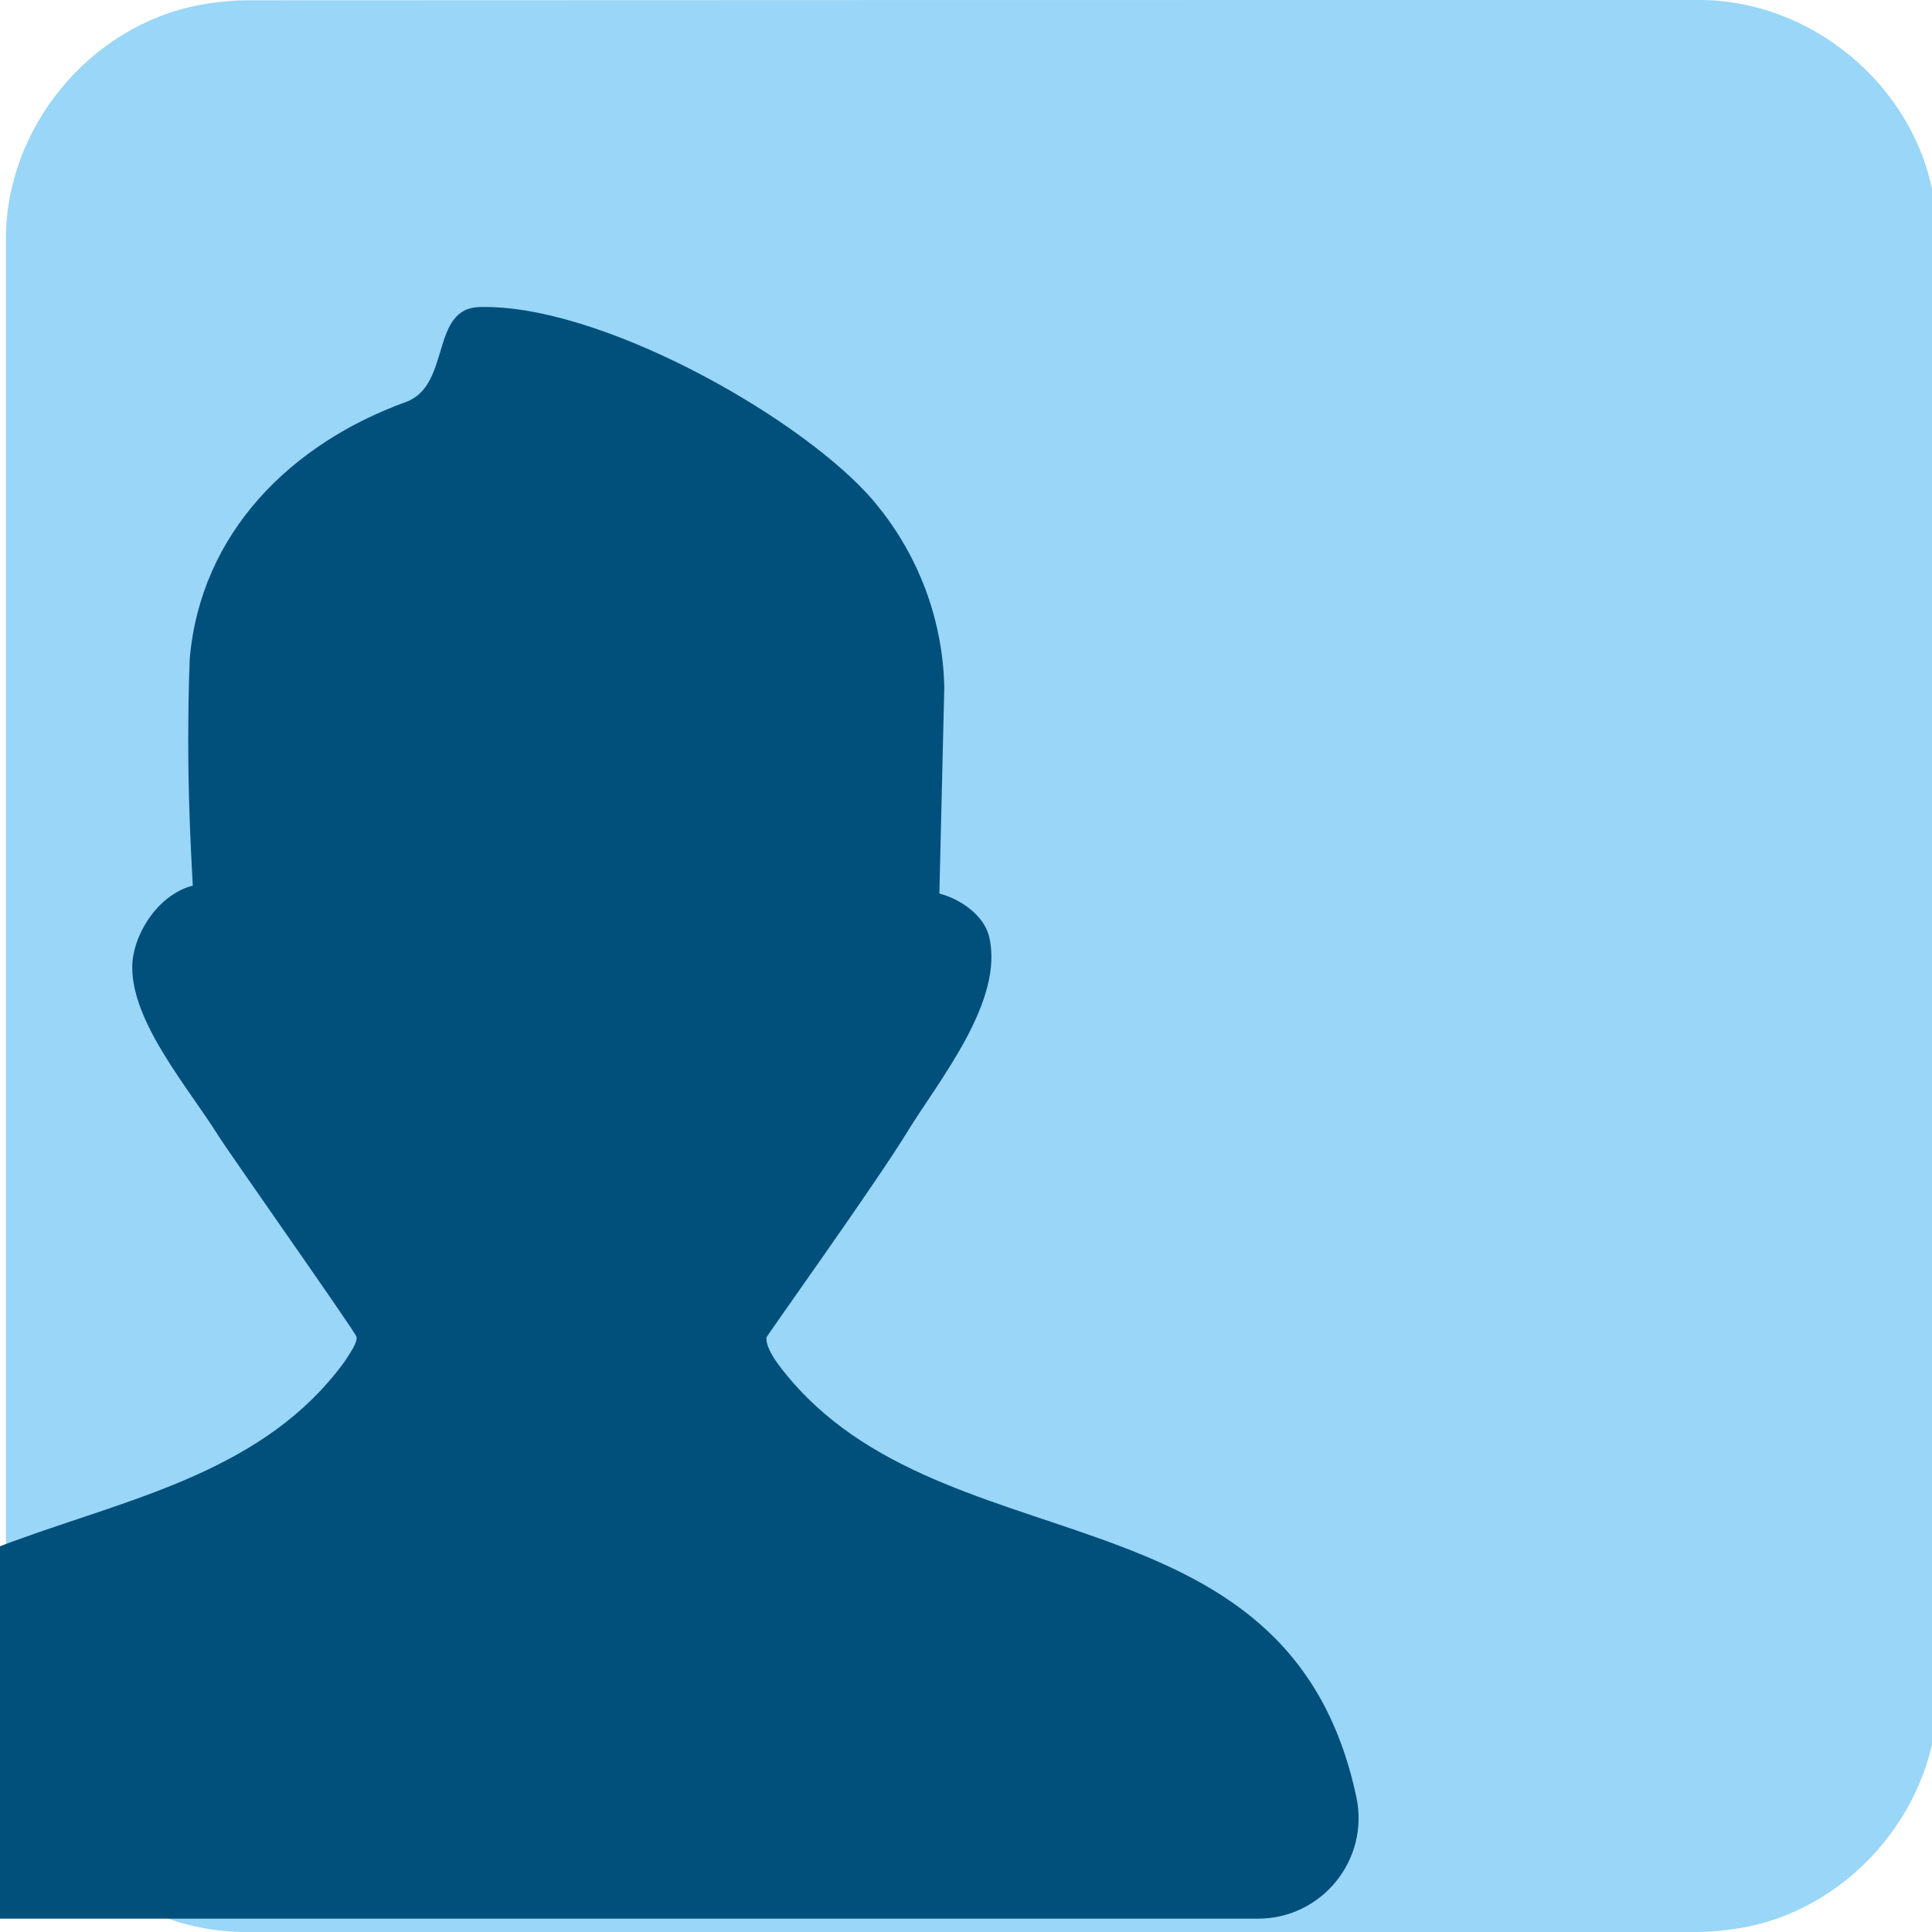
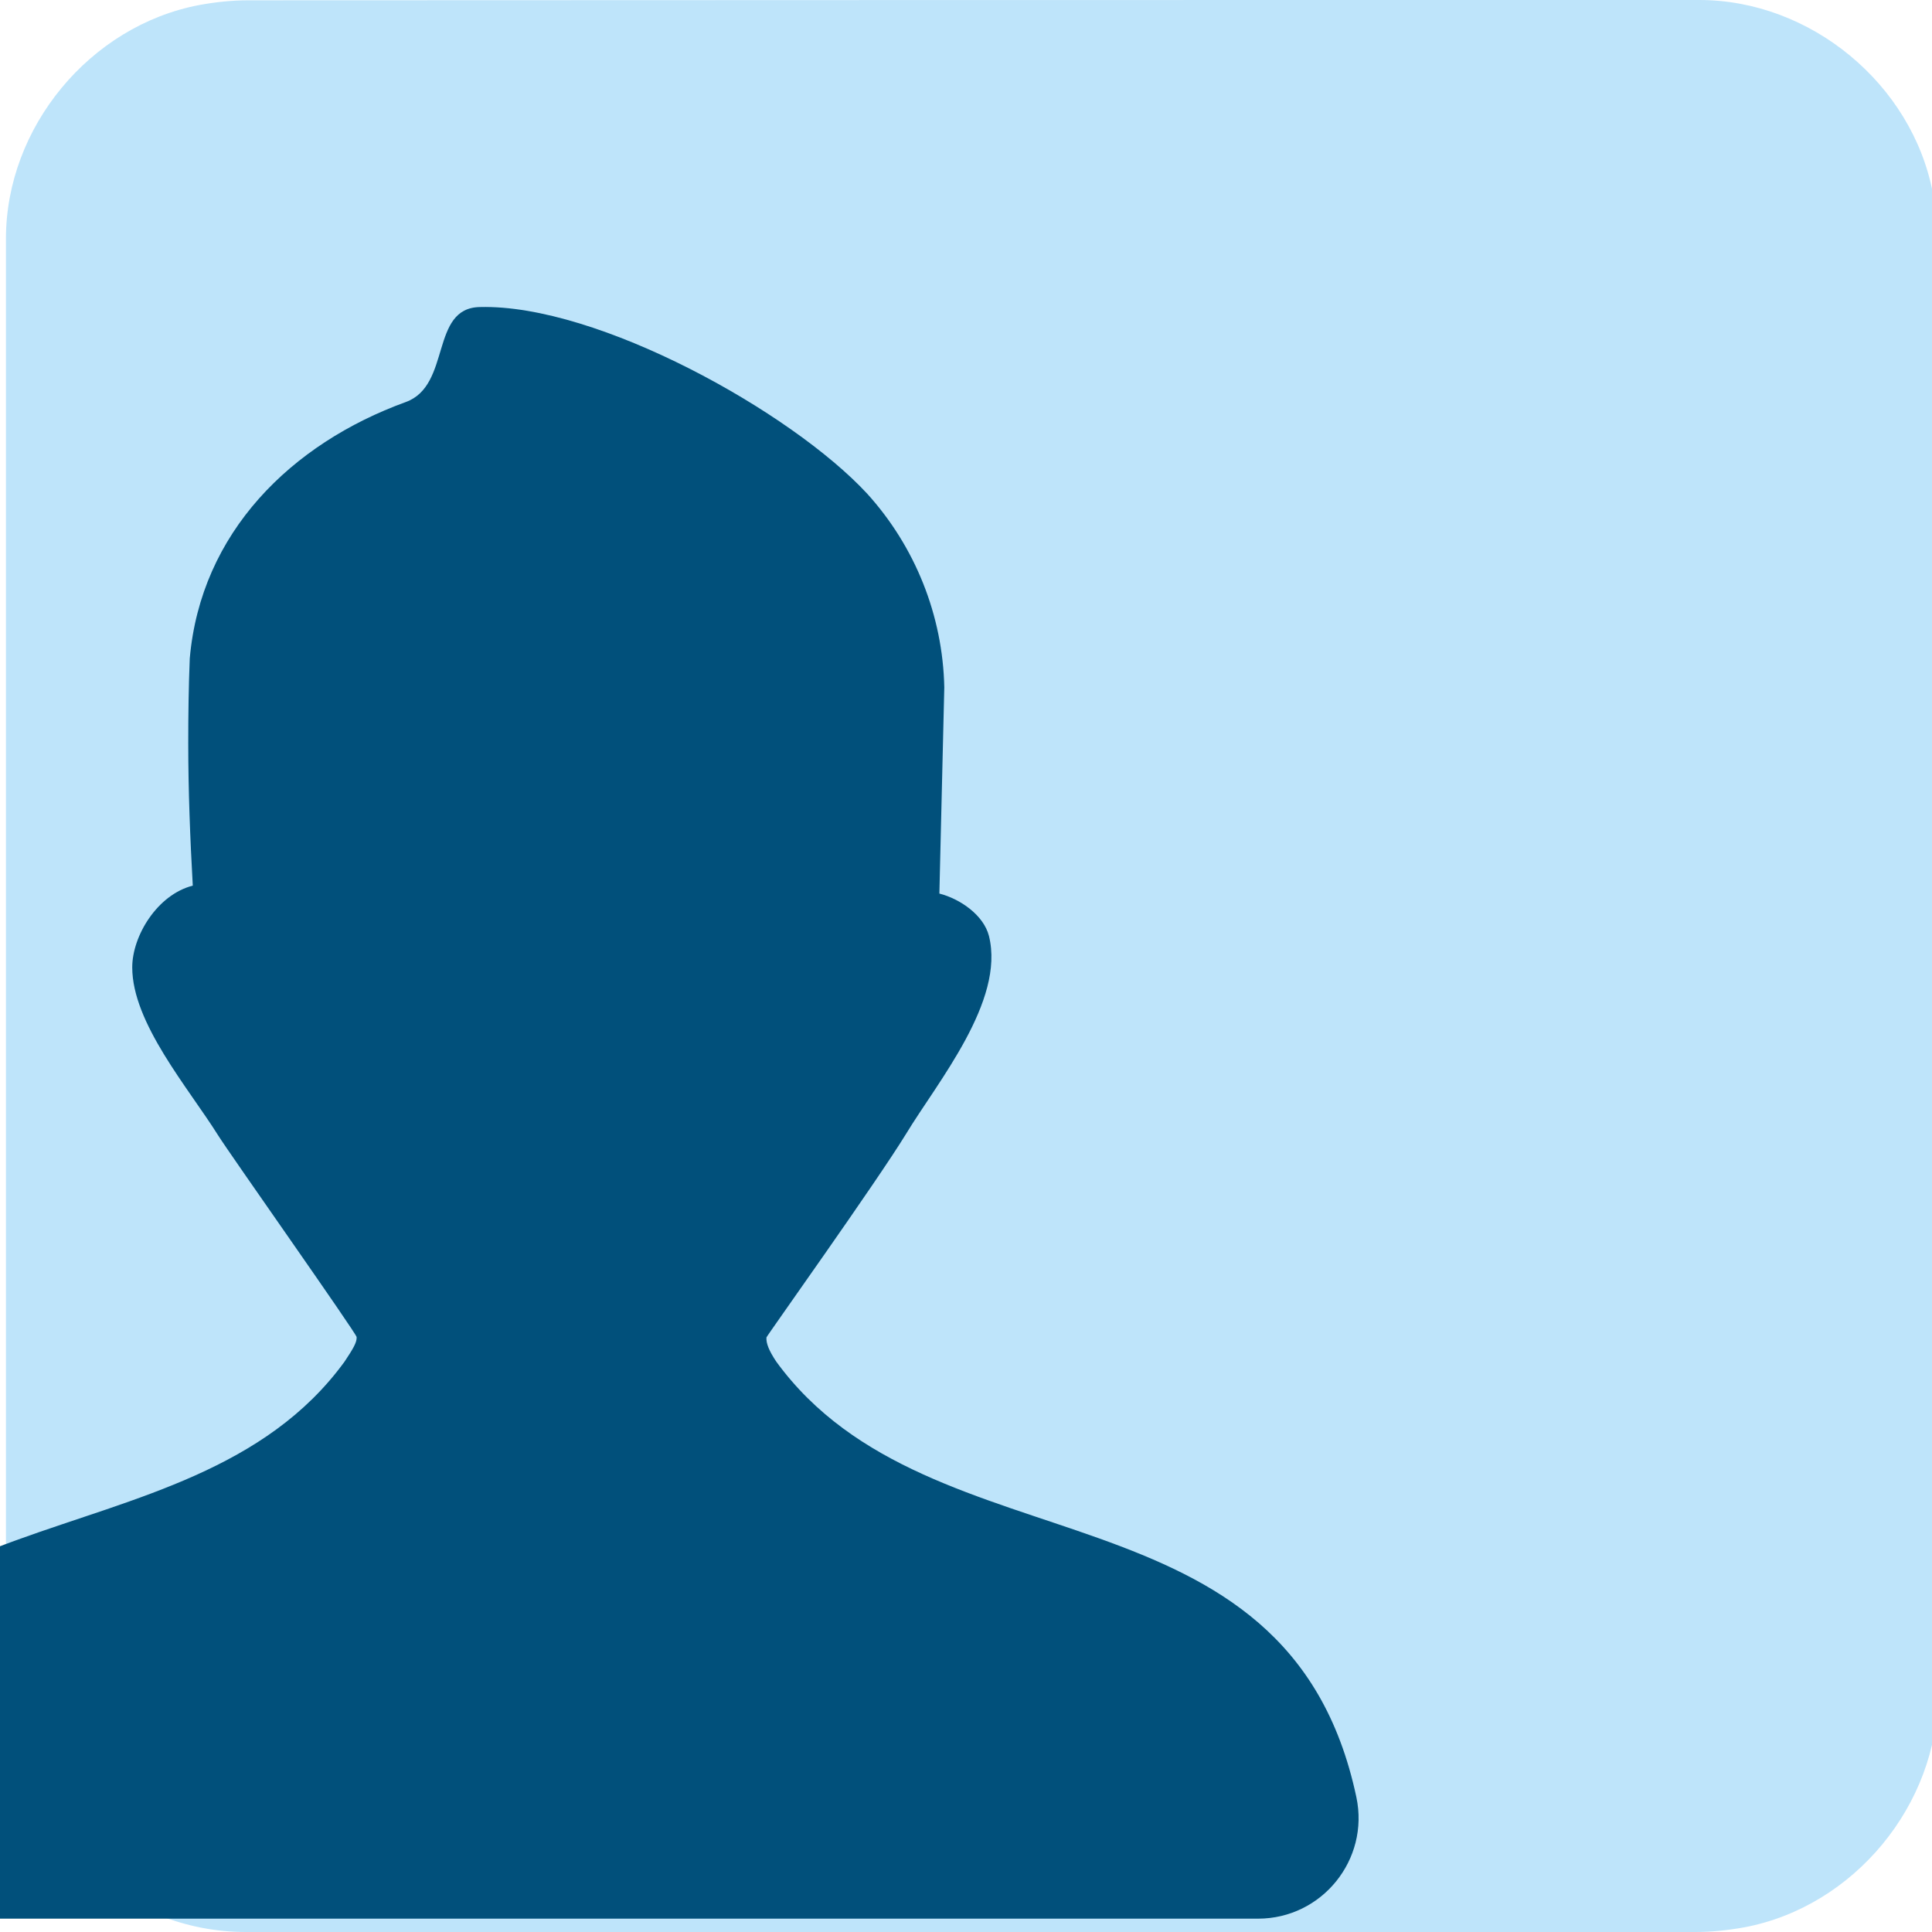
<svg xmlns="http://www.w3.org/2000/svg" viewBox="0 0 650 650" overflow="hidden" preserveAspectRatio="xMidYMid meet" id="eaf-10726-0">
  <defs>
    <clipPath id="eaf-10726-1">
      <rect x="0" y="0" width="650" height="650" />
    </clipPath>
    <style>#eaf-10726-0 * {animation: 7000ms linear infinite normal both running;offset-rotate:0deg}@keyframes eaf-10726-2{0%,100%{transform:none;offset-path:path("m462.15 -168.809l0 336.509l0 0l333.246 0")}}@keyframes eaf-10726-3{0%{offset-distance:0%;animation-timing-function:ease-in-out}21.43%{offset-distance:50.244%}76.67%{offset-distance:50.244%;animation-timing-function:ease-in-out}92.86%,100%{offset-distance:100%}}@keyframes eaf-10726-4{0%,100%{transform:translate(-462.15px,-167.6997px)}}@keyframes eaf-10726-5{0%{opacity:0}25.71%{opacity:0;animation-timing-function:ease-in-out}39.04%,100%{opacity:1}}@keyframes eaf-10726-6{0%,100%{transform:none;offset-path:path("m466.5 131.4l0 0l333.246 0")}}@keyframes eaf-10726-7{0%{offset-distance:0%}76.67%{offset-distance:0%;animation-timing-function:ease-in-out}92.86%,100%{offset-distance:100%}}@keyframes eaf-10726-8{0%{transform:rotate(0)}41.43%{transform:rotate(0);animation-timing-function:ease-in-out}43.33%{transform:rotate(-7deg);animation-timing-function:ease-in-out}44.76%{transform:rotate(8deg);animation-timing-function:ease-in-out}46.19%{transform:rotate(-7deg);animation-timing-function:ease-in-out}47.61%{transform:rotate(8deg);animation-timing-function:ease-in-out}49.04%{transform:rotate(-7deg);animation-timing-function:ease-in-out}50.47%{transform:rotate(8deg);animation-timing-function:ease-in-out}51.9%{transform:rotate(-7deg);animation-timing-function:ease-in-out}53.33%{transform:rotate(8deg);animation-timing-function:ease-in-out}54.76%{transform:rotate(-7deg);animation-timing-function:ease-in-out}55.71%,100%{transform:rotate(0)}}@keyframes eaf-10726-9{0%,100%{transform:translate(-466.5px,-131.4px)}}@keyframes eaf-10726-10{0%,100%{transform:translate(188.1782px,280.1215px)}}@keyframes eaf-10726-11{0%{transform:scale(0,0)}60.96%{transform:scale(0,0);animation-timing-function:linear(0 0%,0.43 8%,0.79 17%,1.06 27%,1.21 37%,1.26 46%,1.25 56%,1.2 65%,1.04 88%,1 100%)}70.47%{transform:scale(0.6836,0.6836)}75.71%{transform:scale(0.6836,0.6836);animation-timing-function:linear(0 0%,-0.02 11%,-0.13 33%,-0.16 43%,-0.15 54%,-0.09 63%,0.06 73%,0.27 82%,0.58 91%,1 100%)}83.33%,100%{transform:scale(0,0)}}@keyframes eaf-10726-12{0%,100%{transform:translate(1.4397px,14.8432px)}}</style>
  </defs>
  <g clip-path="url('#eaf-10726-1')" style="isolation: isolate;">
    <g>
-       <path fill="#99d6f7" d="m651 325.1c0 81.6 0 163.1 0 244.7c0 37.4 -28.2 71.6 -65 78.6c-5.5 1 -11.1 1.6 -16.6 1.6c-162.6 0 -325.2 0 -487.7 0c-39.9 0 -74.7 -30.6 -79.9 -70.2c-0.5 -3.5 -0.8 -7 -0.8 -10.6c0 -163 0 -326 0 -488.9c0 -37.4 28.2 -71.6 65 -78.6c5.4 -1 11.1 -1.6 16.6 -1.6c162.7 -0.1 325.4 -0.1 488.1 -0.1c37.4 0 71.6 28.2 78.6 65c1 5.4 1.6 11.1 1.6 16.6c0.1 81.2 0.1 162.3 0.1 243.5l0 0l0 0z" transform="translate(1 0)" />
+       <path fill="#bee4fa" d="m651 325.1c0 81.6 0 163.1 0 244.7c0 37.4 -28.2 71.6 -65 78.6c-5.5 1 -11.1 1.6 -16.6 1.6c-162.6 0 -325.2 0 -487.7 0c-39.9 0 -74.7 -30.6 -79.9 -70.2c-0.5 -3.5 -0.8 -7 -0.8 -10.6c0 -163 0 -326 0 -488.9c0 -37.4 28.2 -71.6 65 -78.6c5.4 -1 11.1 -1.6 16.6 -1.6c162.7 -0.1 325.4 -0.1 488.1 -0.1c37.4 0 71.6 28.2 78.6 65c1 5.4 1.6 11.1 1.6 16.6c0.1 81.2 0.1 162.3 0.1 243.5l0 0l0 0z" transform="translate(1 0)" />
      <path fill="#01507b" d="m147.7 423c-7.9 -12.6 -22.7 -29.7 -22.7 -44.4c0 -8.3 6.6 -19.2 16 -21.6c-0.7 -12.5 -1.2 -25.1 -1.2 -37.7c0 -7.4 0.1 -14.9 0.4 -22.3c2.9 -33.3 26.8 -56.8 57.1 -67.8c12.1 -4.4 6.3 -24.9 19.6 -25.1c31.1 -0.8 82.3 27.7 102.3 49.3c12.7 14 20 32.2 20.4 51.2l-1.3 54.5c5.5 1.4 11.7 5.7 13.1 11.2c4.3 17.2 -13.6 38.6 -21.9 52.3c-7.7 12.6 -36.9 53.5 -36.9 53.8c-0.1 1.5 0.6 3.4 2.6 6.4c41 56.3 135.2 29.8 153.3 115.1c3.5 16.5 -9.1 32.1 -26 32.1l-372.1 0c-14.7 0 -26 -13.3 -23.4 -27.8c15.8 -90.6 112.5 -62.2 154.1 -119.4c2.2 -3.3 3.3 -5.1 3.2 -6.5c0 -0.9 -33.6 -48.5 -36.6 -53.3l0 0z" transform="matrix(1.2731 0 0 1.2731 -114.6475 -156.5387)" />
      <g transform="translate(16 8.2008)">
        <path fill="#fefadf" stroke="#01507b" stroke-width="14" stroke-miterlimit="10" d="m371.4 308.4c2.2 -14.1 4.4 -28.2 6.6 -42.3c1.6 -10 3.1 -19.9 4.8 -29.9c0.7 -3.9 -0.6 -4.6 -3.9 -4.6c-65 0.1 41 -0.3 -23.9 0.4c-20.1 0.2 -35.7 -16.1 -38.3 -35.6c-0.4 -3.2 -0.7 -6.4 -0.7 -9.7c0 -55.6 0 -61.5 0 -117c0 -19.4 10.7 -36 26.4 -41.5c3.5 -1.3 7 -1.7 10.7 -1.7c88 0 129 0.2 217 -0.1c18.6 -0.1 33.8 14.1 37.4 34.8c0.8 4.2 0.8 8.3 0.8 12.6c0 54.4 0 59 -0.1 113.3c0 13.1 -3.8 24.9 -12.7 34.3c-6.5 6.9 -14.4 10.4 -23.5 10.4c-4.7 0 -133.3 0.3 -138 -0.1c-3.5 -0.3 -5.6 1.3 -7.7 4c-17.6 23.9 -35.3 47.8 -52.9 71.6c-0.4 0.5 -0.8 1.2 -1.3 1.7c-0.2 -0.3 -0.4 -0.4 -0.7 -0.6z" transform="translate(0 -336.5088)" style="animation-name: eaf-10726-2, eaf-10726-3, eaf-10726-4; animation-composition: replace, add, add;" />
        <g transform="translate(0 0)" style="animation-name: eaf-10726-6, eaf-10726-7, eaf-10726-8, eaf-10726-9; animation-composition: replace, add, add, add;">
          <g opacity="0" style="animation-name: eaf-10726-5;">
            <path fill="#c20000" stroke="#fefadf" stroke-width="8" d="m455.4 104l-95.6 0c-6.7 0 -12.2 -5.4 -12.2 -12.2l0 -5.8c0 -6.7 5.4 -12.2 12.2 -12.2l95.6 0c6.7 0 12.2 5.4 12.2 12.2l0 5.8c0 6.7 -5.5 12.2 -12.2 12.2z" />
            <path fill="#c20000" stroke="#fefadf" stroke-width="8" d="m516.3 104l-24.3 0c-6.7 0 -12.2 -5.4 -12.2 -12.2l0 -5.8c0 -6.7 5.4 -12.2 12.2 -12.2l24.3 0c6.7 0 12.2 5.4 12.2 12.2l0 5.8c0 6.7 -5.4 12.2 -12.2 12.2z" />
            <path fill="#c20000" stroke="#fefadf" stroke-width="8" d="m515.4 146.5l-95.6 0c-6.7 0 -12.2 -5.4 -12.2 -12.2l0 -5.8c0 -6.7 5.4 -12.2 12.2 -12.2l95.6 0c6.7 0 12.2 5.4 12.2 12.2l0 5.8c-0.1 6.8 -5.5 12.2 -12.2 12.2z" />
            <path fill="#c20000" stroke="#fefadf" stroke-width="8" d="m573.2 102l-24.3 0c-6.7 0 -12.2 -5.4 -12.2 -12.2l0 -5.8c0 -6.7 5.4 -12.2 12.2 -12.2l24.3 0c6.7 0 12.2 5.4 12.2 12.2l0 5.8c0 6.8 -5.5 12.2 -12.2 12.2z" />
            <path fill="#c20000" stroke="#fefadf" stroke-width="8" d="m384.1 146.5l-24.3 0c-6.7 0 -12.2 -5.4 -12.2 -12.2l0 -5.8c0 -6.7 5.4 -12.2 12.2 -12.2l24.3 0c6.7 0 12.2 5.4 12.2 12.2l0 5.8c0 6.8 -5.5 12.2 -12.2 12.2z" />
            <path fill="#c20000" stroke="#fefadf" stroke-width="8" d="m561.6 146.5l-12.8 0c-6.7 0 -12.2 -5.4 -12.2 -12.2l0 -5.8c0 -6.7 5.4 -12.2 12.2 -12.2l12.8 0c6.7 0 12.2 5.4 12.2 12.2l0 5.8c0 6.8 -5.5 12.2 -12.2 12.2z" />
            <path fill="#c20000" stroke="#fefadf" stroke-width="8" d="m415 191l-54.1 0c-6.7 0 -12.2 -5.4 -12.2 -12.2l0 -5.8c0 -6.7 5.4 -12.2 12.2 -12.2l54.1 0c6.7 0 12.2 5.4 12.2 12.2l0 5.8c-0.1 6.7 -5.5 12.2 -12.2 12.2z" />
            <path fill="#c20000" stroke="#fefadf" stroke-width="8" d="m475.5 189l-24.3 0c-6.7 0 -12.2 -5.4 -12.2 -12.2l0 -5.8c0 -6.7 5.4 -12.2 12.2 -12.2l24.3 0c6.7 0 12.2 5.4 12.2 12.2l0 5.8c-0.1 6.8 -5.5 12.2 -12.2 12.2z" />
          </g>
        </g>
      </g>
      <path fill="#ffc636" d="m103.562 134.615c0 0 -99.758 -66.735 -102.357 -66.689c-2.599 0.046 -97.229 72.166 -97.229 72.166c0 0 32.642 -115.498 31.795 -117.955c-0.847 -2.458 -98.679 -70.17 -98.679 -70.17c0 0 119.932 -4.647 122.007 -6.212c2.076 -1.565 36.242 -115.533 36.242 -115.533c0 0 41.48 112.626 43.61 114.116c2.13 1.49 121.078 -1.234 121.078 -1.234c0 0 -94.296 74.253 -95.055 76.739c-0.759 2.486 38.588 114.77 38.588 114.77z" transform="matrix(0 0 0 0 188.1782 280.1215)" style="animation-name: eaf-10726-10, eaf-10726-11, eaf-10726-12; animation-composition: replace, add, add;" />
    </g>
  </g>
</svg>
